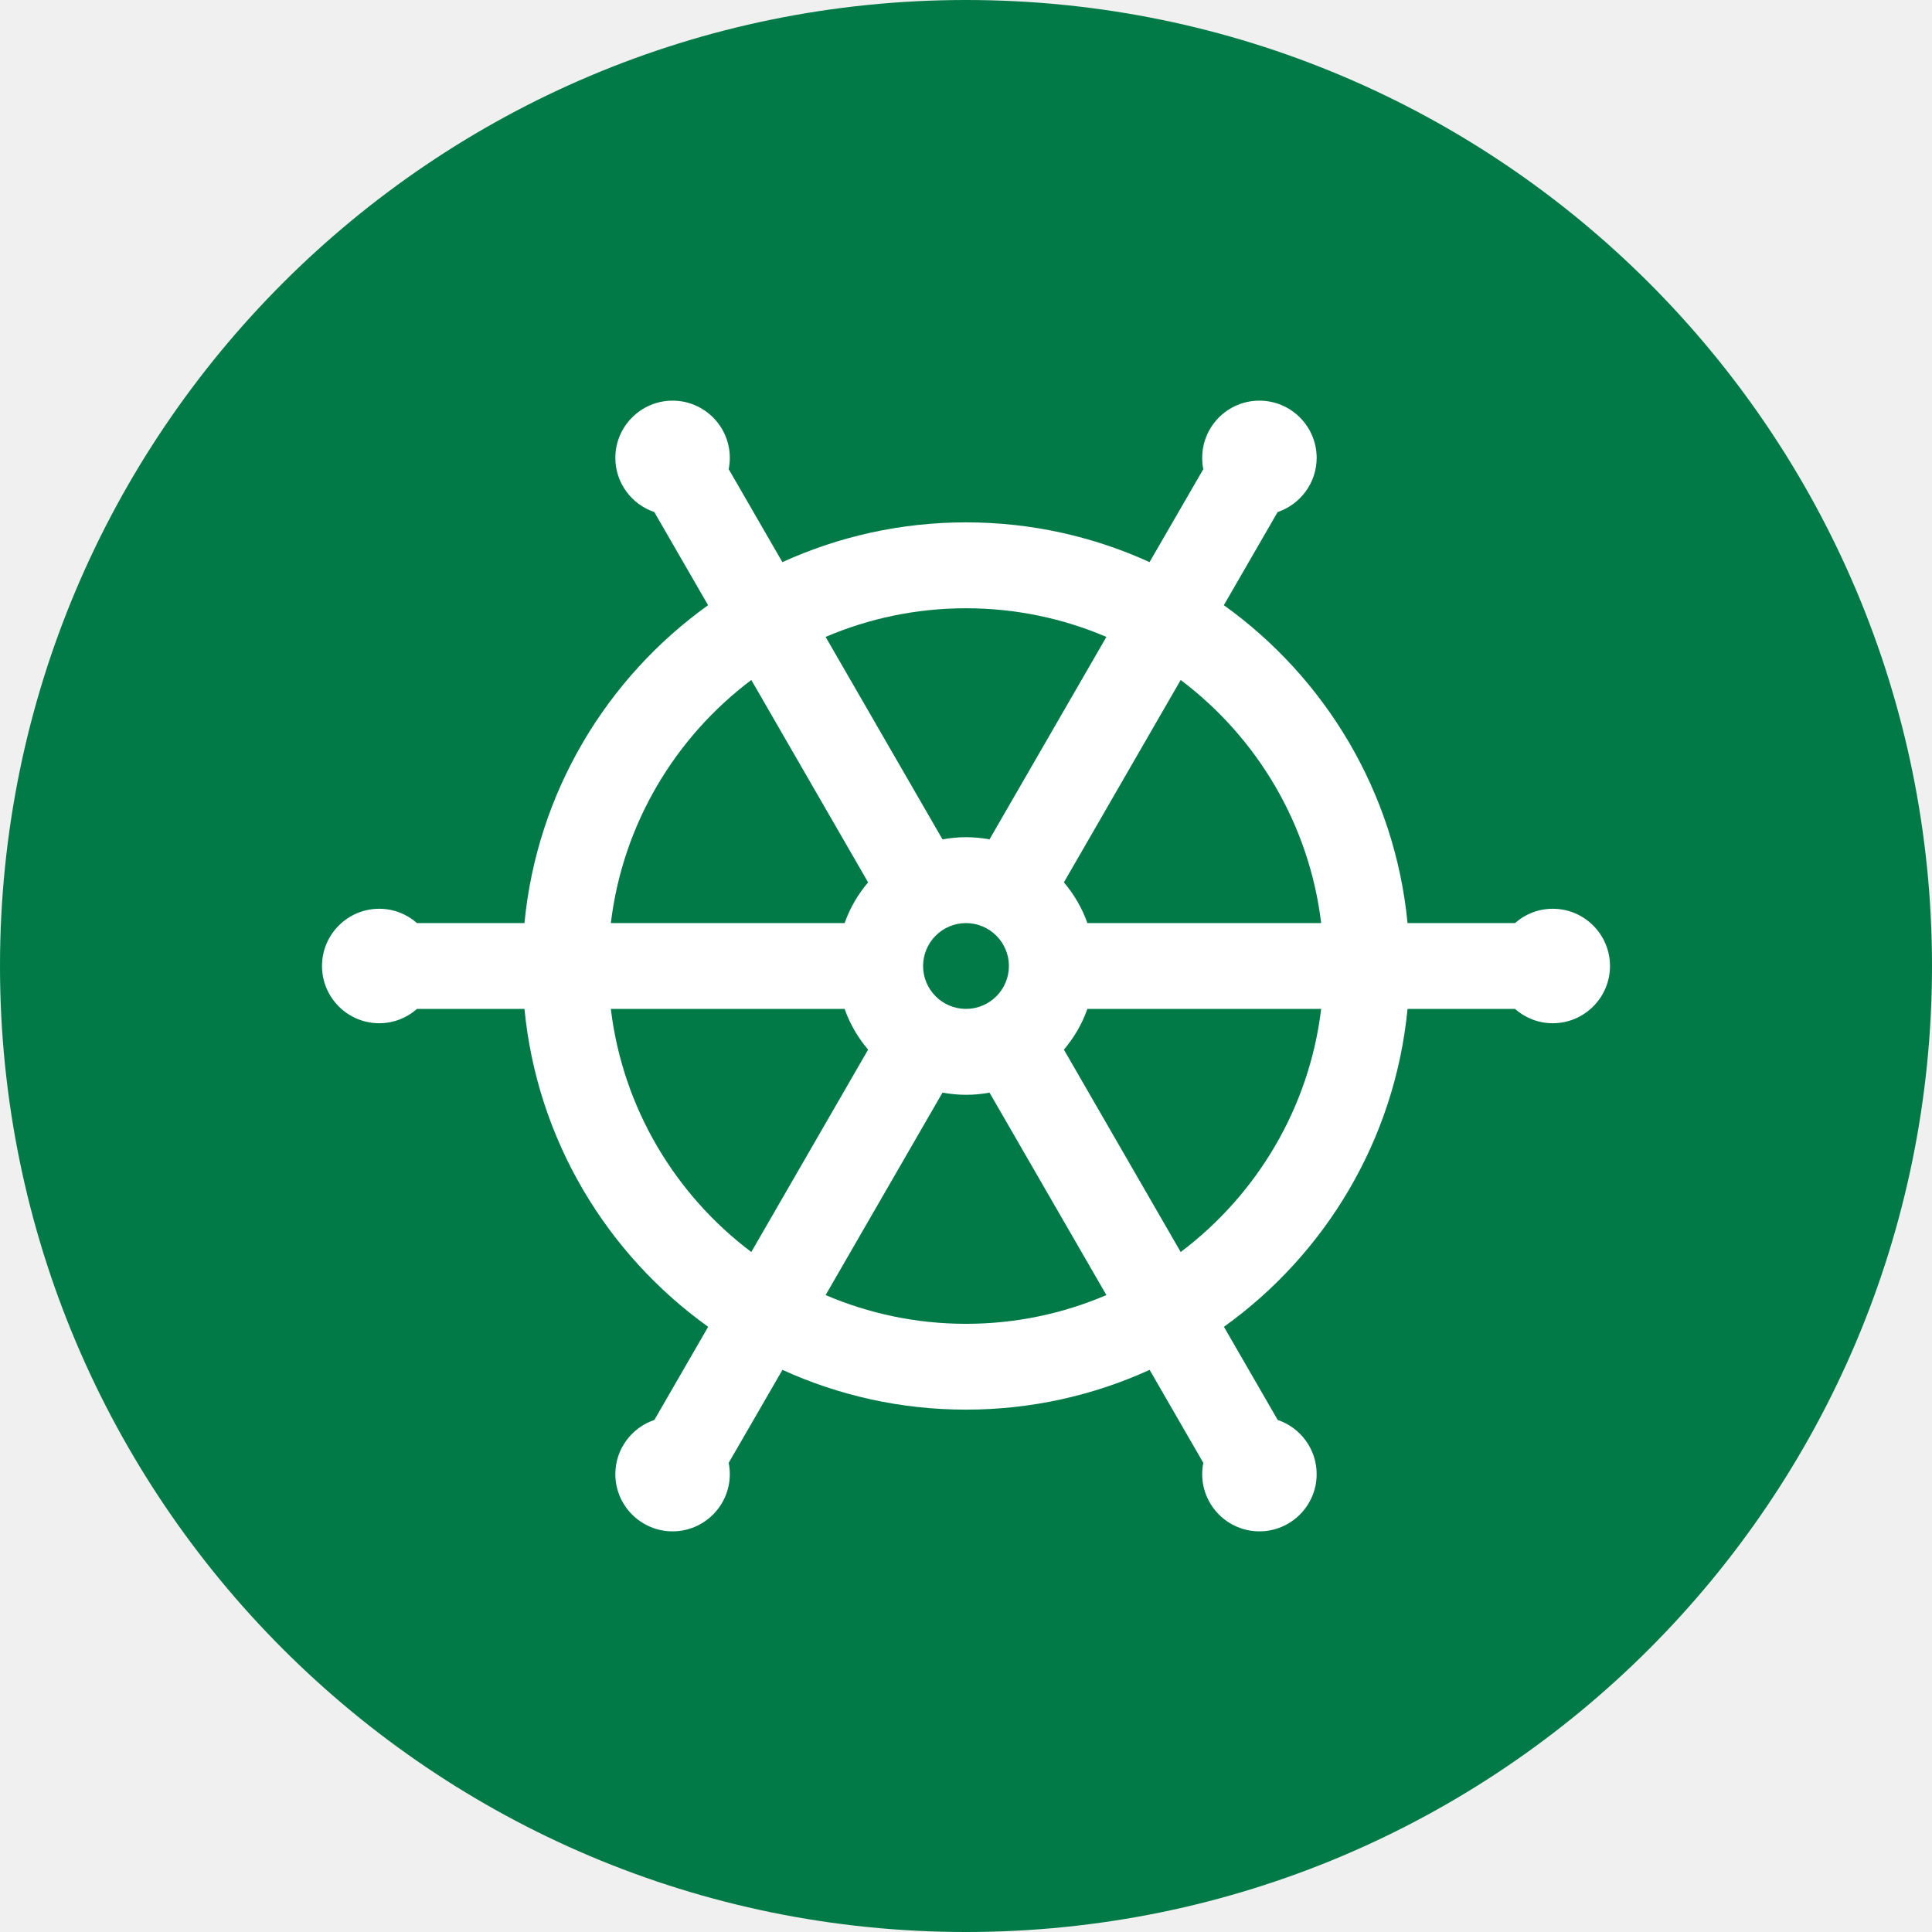
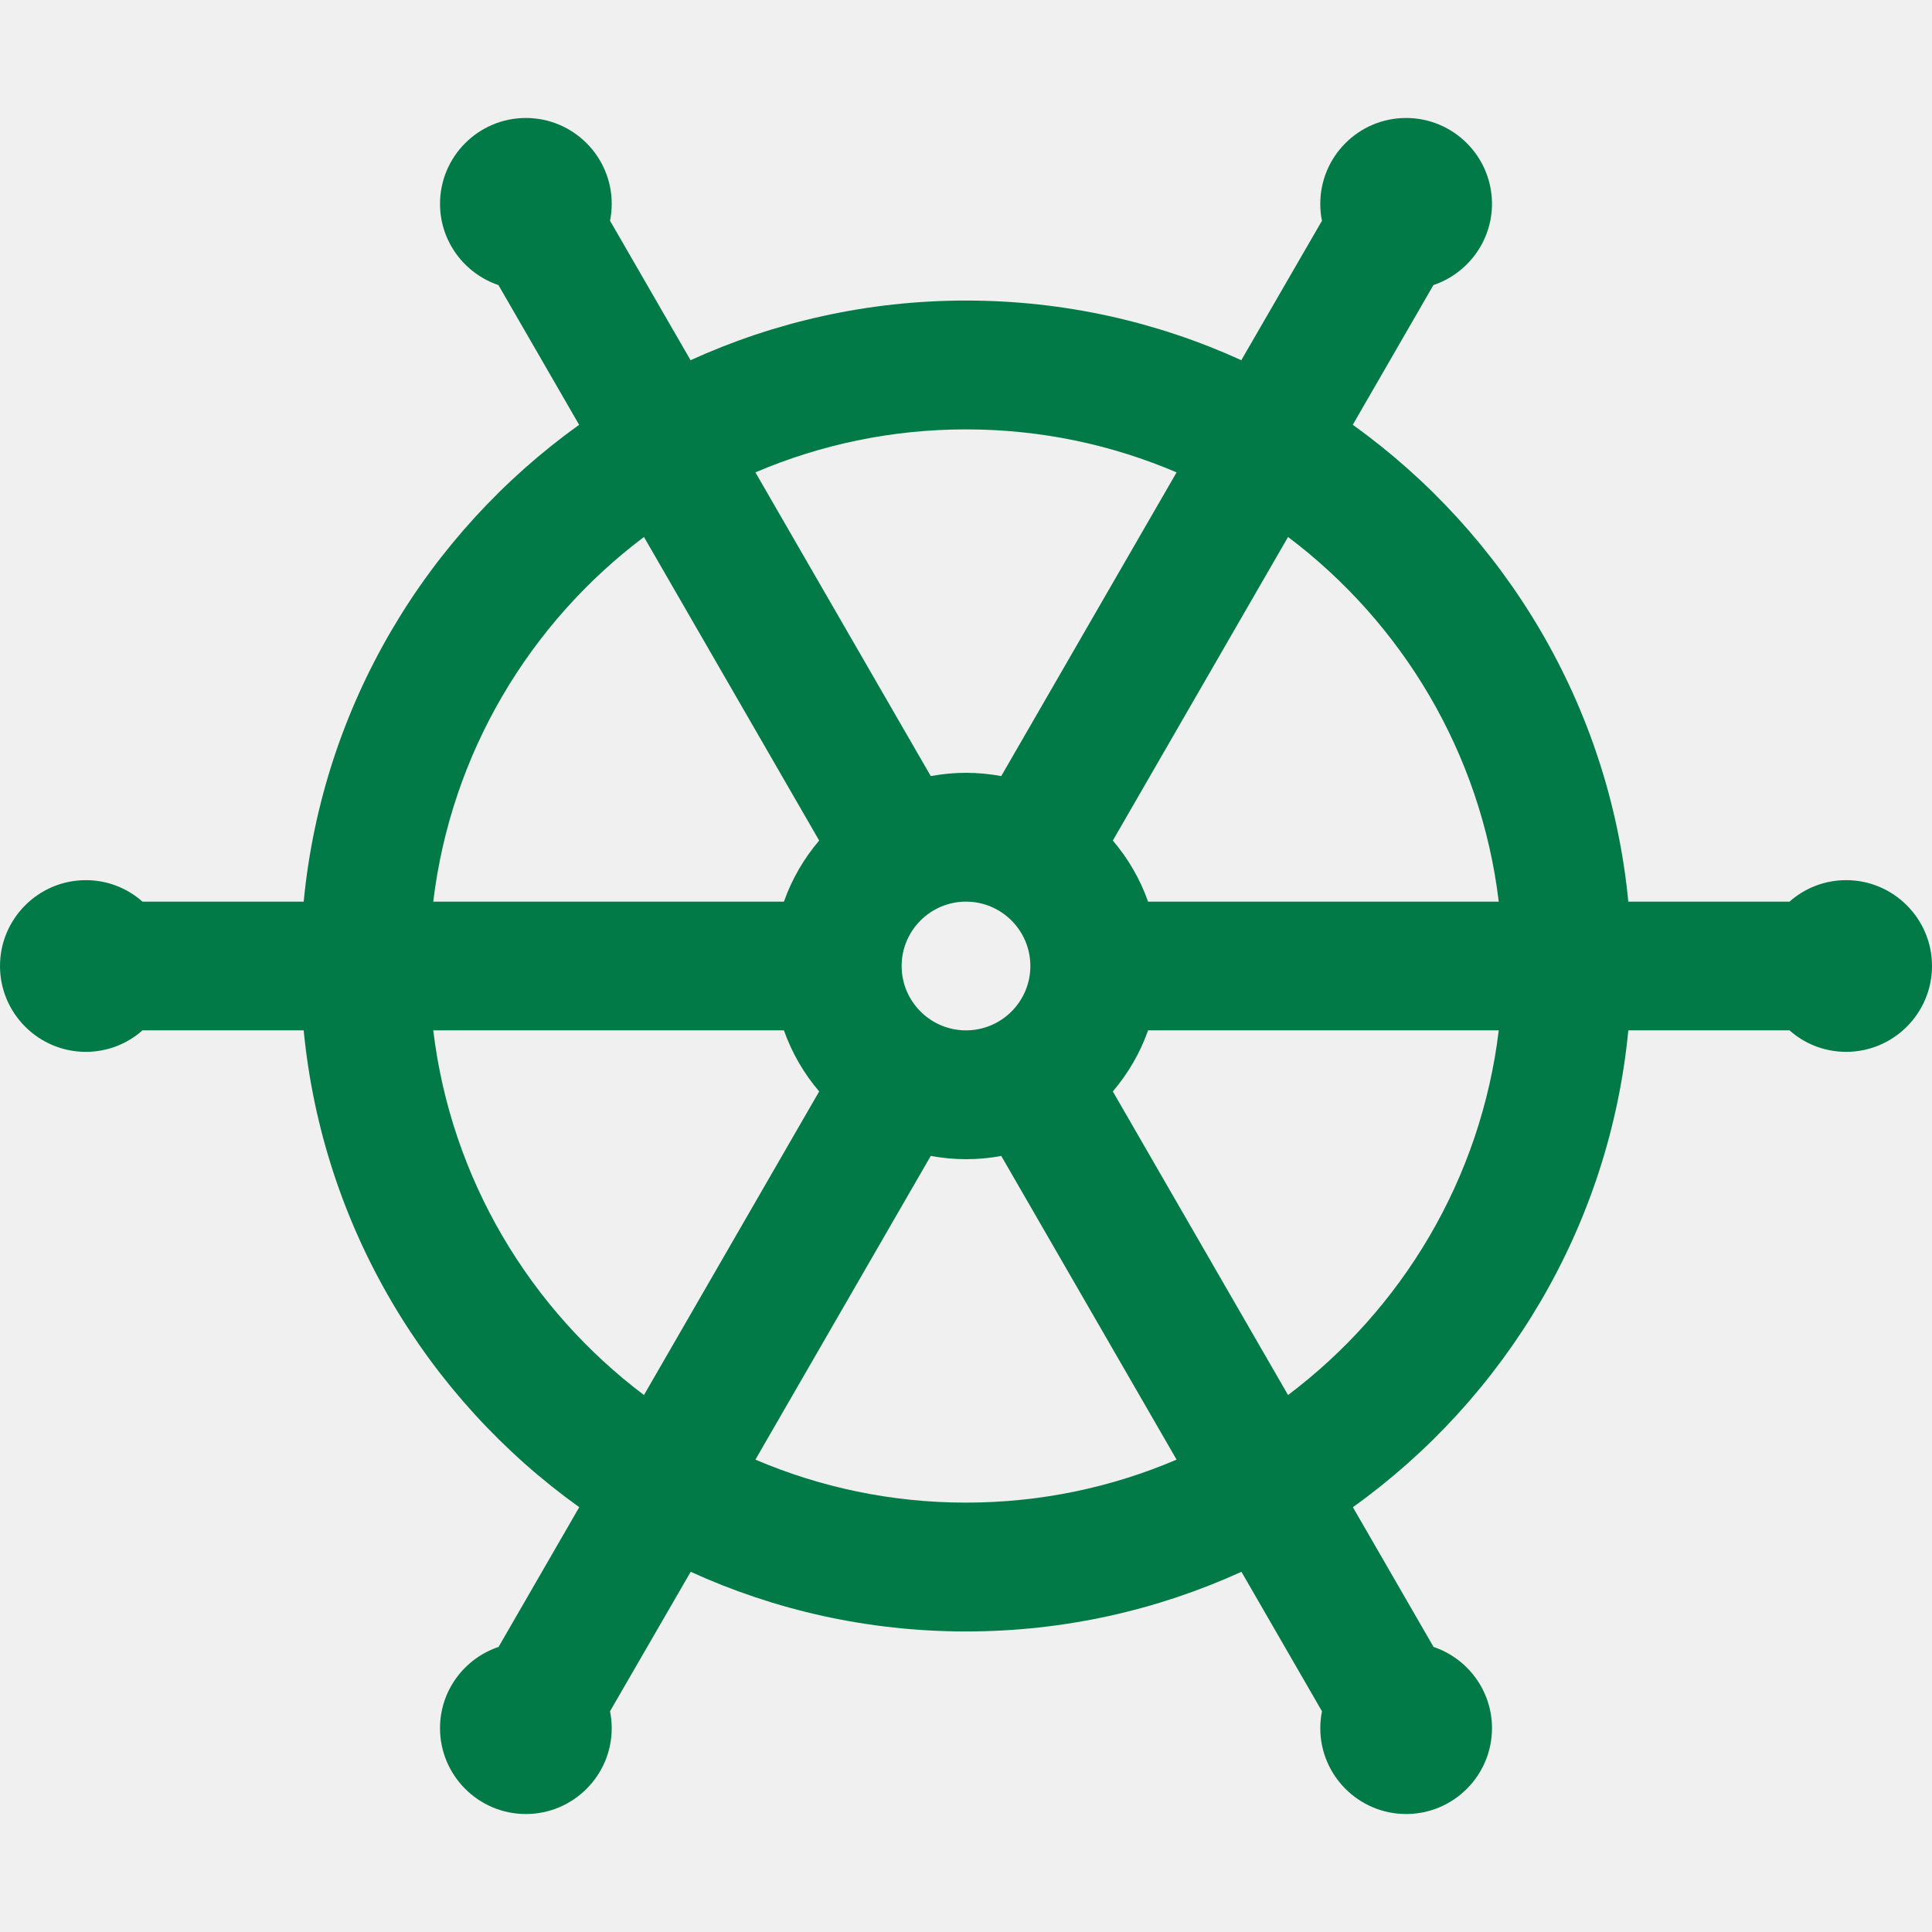
- <svg xmlns="http://www.w3.org/2000/svg" width="24" height="24" viewBox="0 0 24 24" fill="none">
-   <circle cx="12" cy="12" r="12" fill="#027A48" />
-   <g clip-path="url(#clip0_3696_172)">
-     <path d="M19.289 11.289C19.109 11.289 18.945 11.356 18.82 11.467H17.485C17.328 9.842 16.463 8.421 15.203 7.518L15.871 6.361C16.152 6.266 16.356 6 16.356 5.688C16.356 5.296 16.037 4.977 15.645 4.977C15.252 4.977 14.934 5.296 14.934 5.688C14.934 5.736 14.938 5.783 14.948 5.828L14.28 6.983C13.585 6.666 12.813 6.489 12 6.489C11.187 6.489 10.415 6.666 9.719 6.983L9.052 5.828C9.061 5.783 9.066 5.736 9.066 5.688C9.066 5.296 8.747 4.977 8.355 4.977C7.963 4.977 7.644 5.296 7.644 5.688C7.644 6 7.847 6.266 8.128 6.361L8.796 7.518C7.536 8.421 6.671 9.842 6.515 11.467H5.18C5.055 11.356 4.891 11.289 4.711 11.289C4.319 11.289 4 11.608 4 12C4 12.392 4.319 12.711 4.711 12.711C4.891 12.711 5.055 12.644 5.18 12.533H6.515C6.672 14.158 7.537 15.579 8.797 16.482L8.129 17.639C7.847 17.734 7.644 18 7.644 18.312C7.644 18.704 7.963 19.023 8.355 19.023C8.747 19.023 9.066 18.704 9.066 18.312C9.066 18.264 9.061 18.218 9.052 18.172L9.72 17.017C10.415 17.334 11.187 17.511 12 17.511C12.813 17.511 13.585 17.334 14.281 17.017L14.948 18.172C14.939 18.217 14.934 18.264 14.934 18.312C14.934 18.704 15.253 19.023 15.645 19.023C16.037 19.023 16.356 18.704 16.356 18.312C16.356 18 16.153 17.734 15.872 17.639L15.204 16.482C16.464 15.579 17.328 14.158 17.485 12.533H18.82C18.945 12.644 19.109 12.711 19.289 12.711C19.681 12.711 20 12.392 20 12C20 11.608 19.681 11.289 19.289 11.289ZM12 7.556C12.619 7.556 13.208 7.683 13.744 7.912L12.292 10.427C12.197 10.41 12.1 10.4 12 10.4C11.9 10.4 11.803 10.41 11.708 10.427L10.256 7.912C10.792 7.683 11.381 7.556 12 7.556ZM12.533 12C12.533 12.294 12.294 12.533 12 12.533C11.706 12.533 11.467 12.294 11.467 12C11.467 11.706 11.706 11.467 12 11.467C12.294 11.467 12.533 11.706 12.533 12ZM9.333 8.447L10.784 10.961C10.658 11.109 10.558 11.28 10.492 11.467H7.588C7.736 10.236 8.388 9.158 9.333 8.447ZM9.333 15.553C8.389 14.842 7.736 13.764 7.588 12.533H10.492C10.558 12.72 10.658 12.891 10.784 13.039L9.333 15.553ZM12 16.445C11.381 16.445 10.792 16.317 10.256 16.088L11.708 13.573C11.803 13.59 11.9 13.6 12 13.6C12.1 13.6 12.197 13.591 12.292 13.573L13.744 16.088C13.208 16.317 12.619 16.445 12 16.445ZM14.667 15.553L13.216 13.039C13.342 12.891 13.442 12.72 13.508 12.533L16.412 12.533C16.264 13.764 15.611 14.842 14.667 15.553ZM13.508 11.467C13.442 11.28 13.342 11.109 13.216 10.961L14.667 8.447C15.611 9.158 16.264 10.236 16.412 11.467L13.508 11.467Z" fill="white" />
-   </g>
-   <defs>
-     <clipPath id="clip0_3696_172">
-       <rect width="16" height="16" fill="white" transform="translate(4 4)" />
-     </clipPath>
-   </defs>
+ <svg xmlns="http://www.w3.org/2000/svg" width="24" height="24" viewBox="0 0 16 16" fill="none">
+   <path d="M15.289 7.289C15.109 7.289 14.945 7.356 14.82 7.467H13.485C13.328 5.842 12.463 4.421 11.203 3.518L11.871 2.361C12.152 2.266 12.356 2 12.356 1.688C12.356 1.296 12.037 0.977 11.645 0.977C11.252 0.977 10.934 1.296 10.934 1.688C10.934 1.736 10.938 1.783 10.948 1.828L10.28 2.983C9.585 2.666 8.813 2.489 8 2.489C7.187 2.489 6.415 2.666 5.719 2.983L5.052 1.828C5.061 1.783 5.066 1.736 5.066 1.688C5.066 1.296 4.747 0.977 4.355 0.977C3.963 0.977 3.644 1.296 3.644 1.688C3.644 2 3.847 2.266 4.128 2.361L4.796 3.518C3.536 4.421 2.671 5.842 2.515 7.467H1.18C1.055 7.356 0.891 7.289 0.711 7.289C0.319 7.289 0 7.608 0 8C0 8.392 0.319 8.711 0.711 8.711C0.891 8.711 1.055 8.644 1.18 8.533H2.515C2.672 10.158 3.537 11.579 4.797 12.482L4.129 13.639C3.847 13.734 3.644 13.999 3.644 14.312C3.644 14.704 3.963 15.023 4.355 15.023C4.747 15.023 5.066 14.704 5.066 14.312C5.066 14.264 5.061 14.217 5.052 14.172L5.72 13.017C6.415 13.334 7.187 13.511 8 13.511C8.813 13.511 9.585 13.334 10.281 13.017L10.948 14.172C10.939 14.217 10.934 14.264 10.934 14.312C10.934 14.704 11.253 15.023 11.645 15.023C12.037 15.023 12.356 14.704 12.356 14.312C12.356 13.999 12.153 13.734 11.872 13.639L11.204 12.482C12.464 11.579 13.329 10.158 13.485 8.533H14.82C14.945 8.644 15.109 8.711 15.289 8.711C15.681 8.711 16 8.392 16 8C16 7.608 15.681 7.289 15.289 7.289ZM8 3.556C8.619 3.556 9.208 3.683 9.744 3.912L8.292 6.427C8.197 6.41 8.1 6.4 8 6.4C7.9 6.4 7.803 6.41 7.708 6.427L6.256 3.912C6.792 3.683 7.381 3.556 8 3.556ZM8.533 8C8.533 8.294 8.294 8.533 8 8.533C7.706 8.533 7.467 8.294 7.467 8C7.467 7.706 7.706 7.467 8 7.467C8.294 7.467 8.533 7.706 8.533 8ZM5.333 4.447L6.784 6.961C6.658 7.109 6.558 7.28 6.492 7.467H3.588C3.736 6.236 4.388 5.158 5.333 4.447ZM5.333 11.553C4.389 10.842 3.736 9.764 3.588 8.533H6.492C6.558 8.72 6.658 8.891 6.784 9.039L5.333 11.553ZM8 12.444C7.381 12.444 6.792 12.317 6.256 12.088L7.708 9.573C7.803 9.59 7.9 9.6 8 9.6C8.1 9.6 8.197 9.591 8.292 9.573L9.744 12.088C9.208 12.317 8.619 12.444 8 12.444ZM10.667 11.553L9.216 9.039C9.342 8.891 9.442 8.72 9.508 8.533L12.412 8.533C12.264 9.764 11.611 10.842 10.667 11.553ZM9.508 7.467C9.442 7.28 9.342 7.109 9.216 6.961L10.667 4.447C11.611 5.158 12.264 6.236 12.412 7.467L9.508 7.467Z" fill="#027A48" />
</svg>
